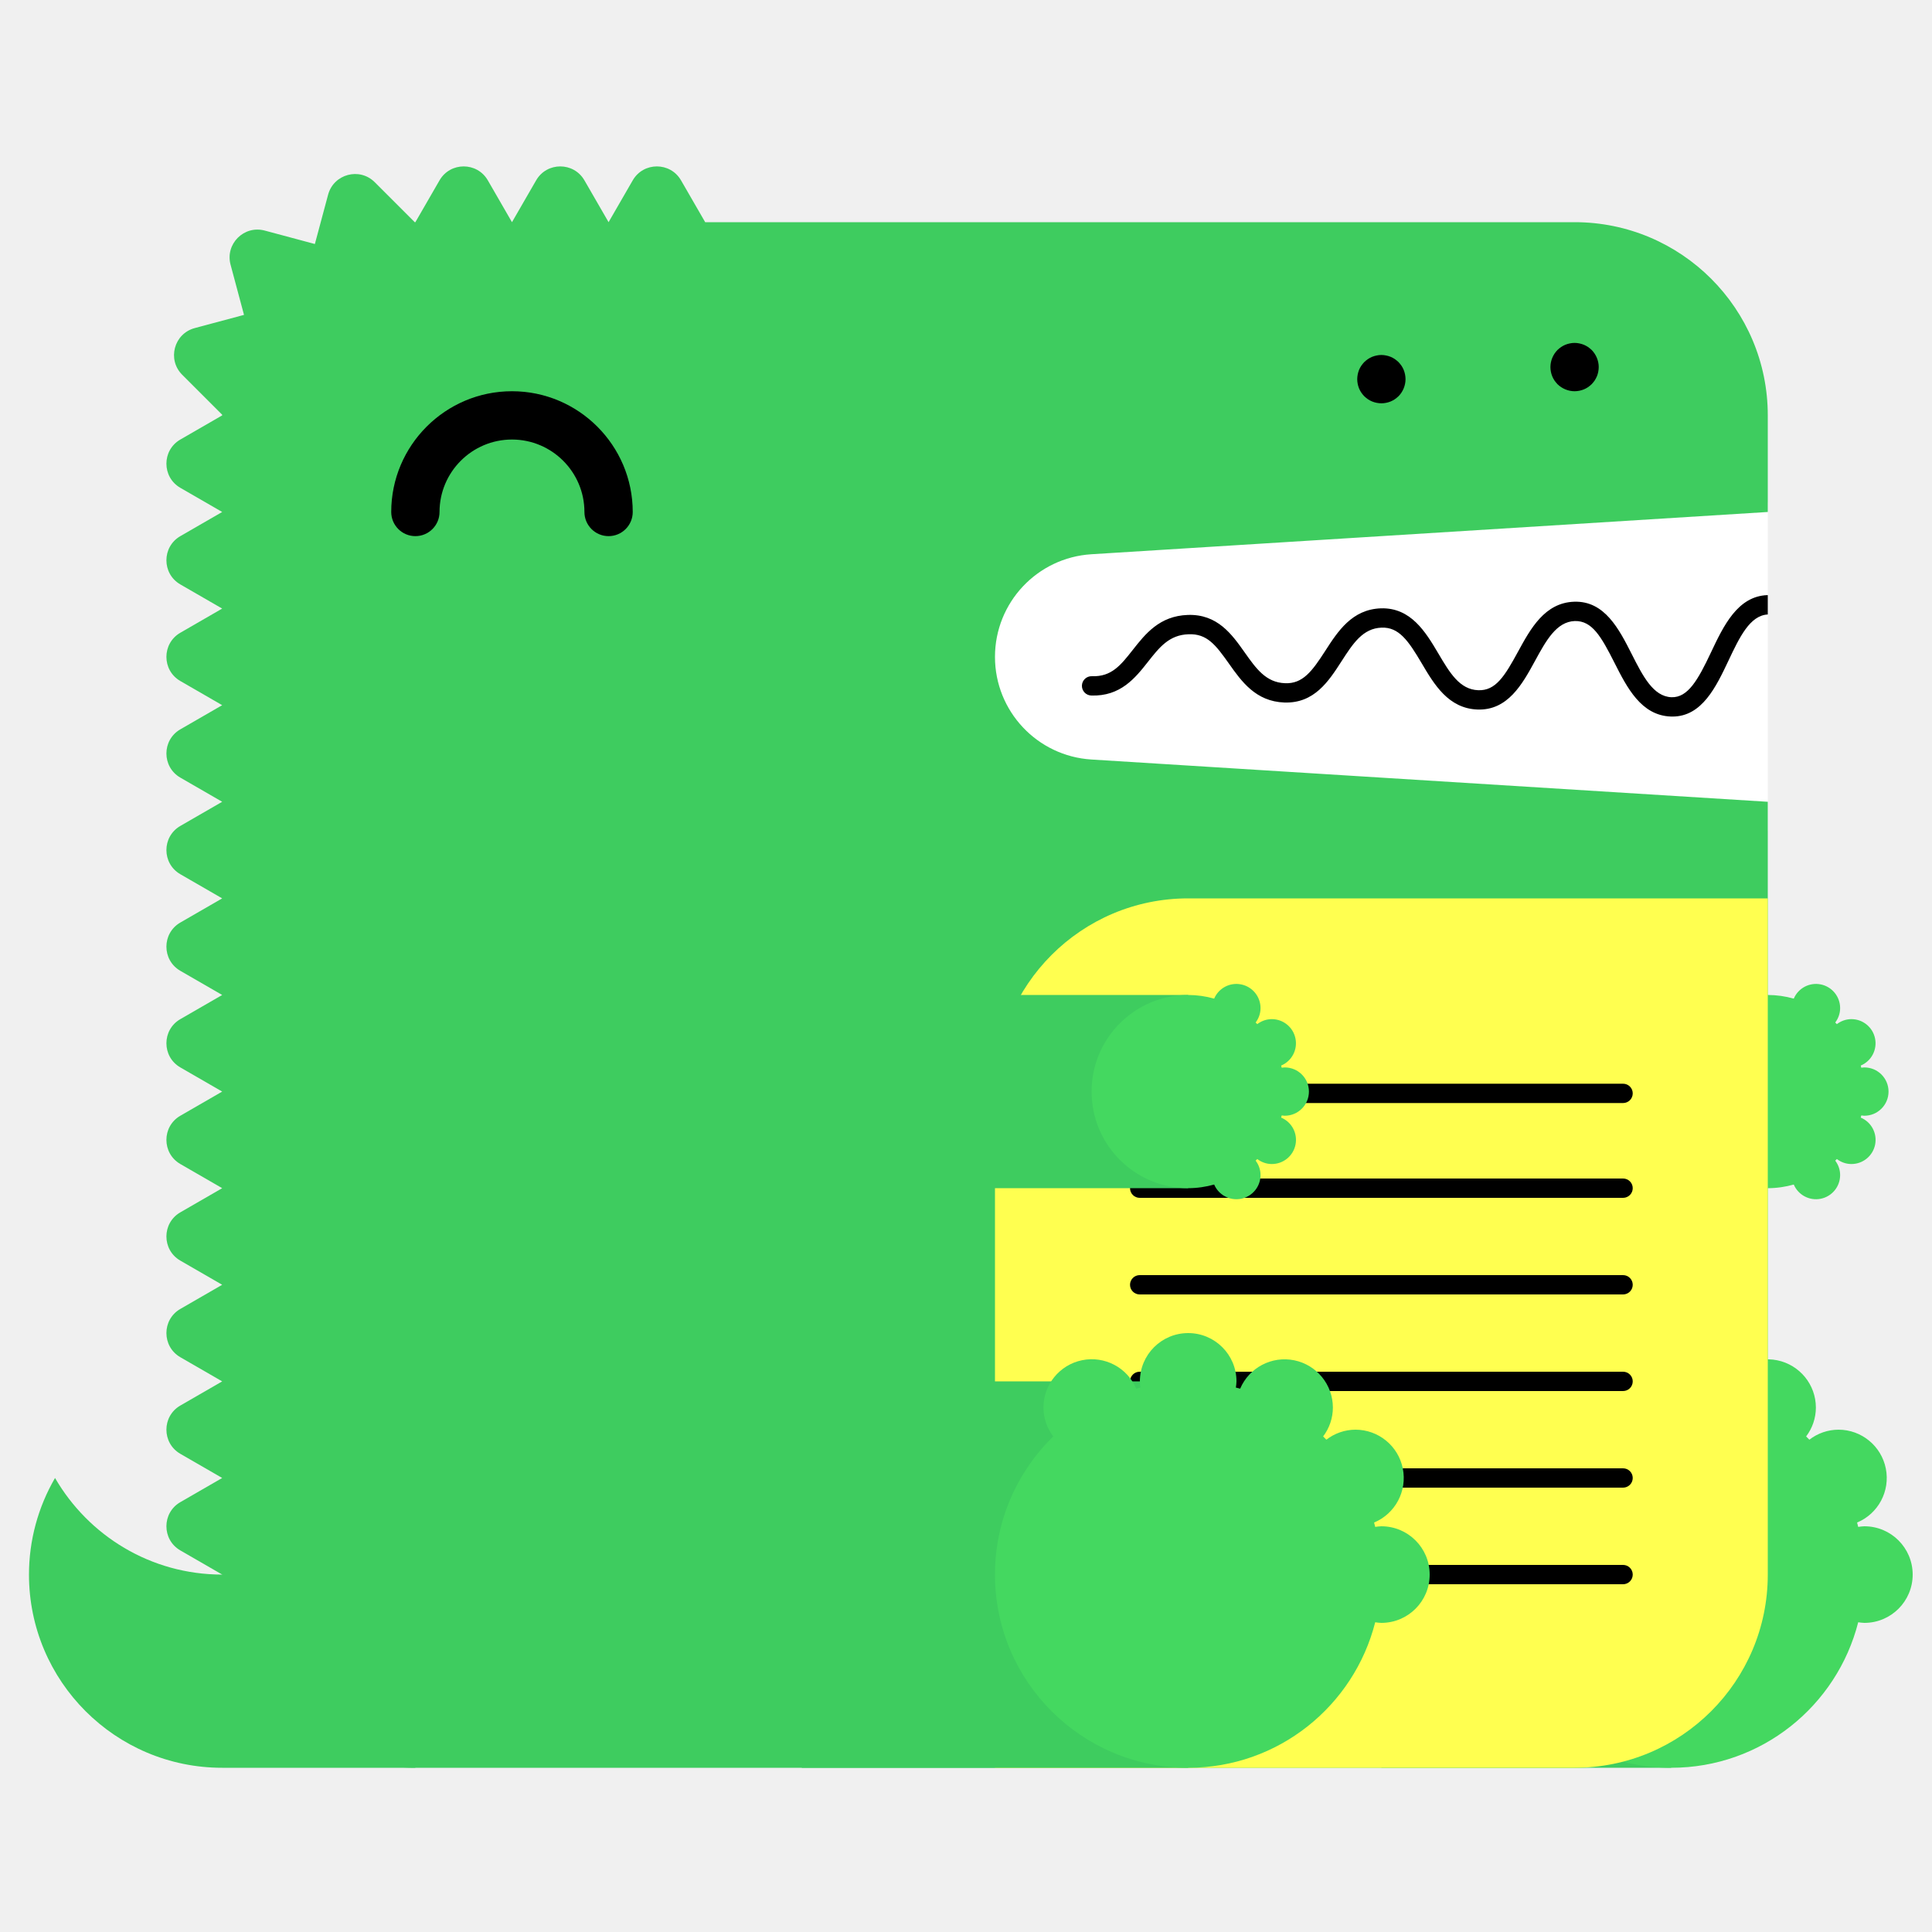
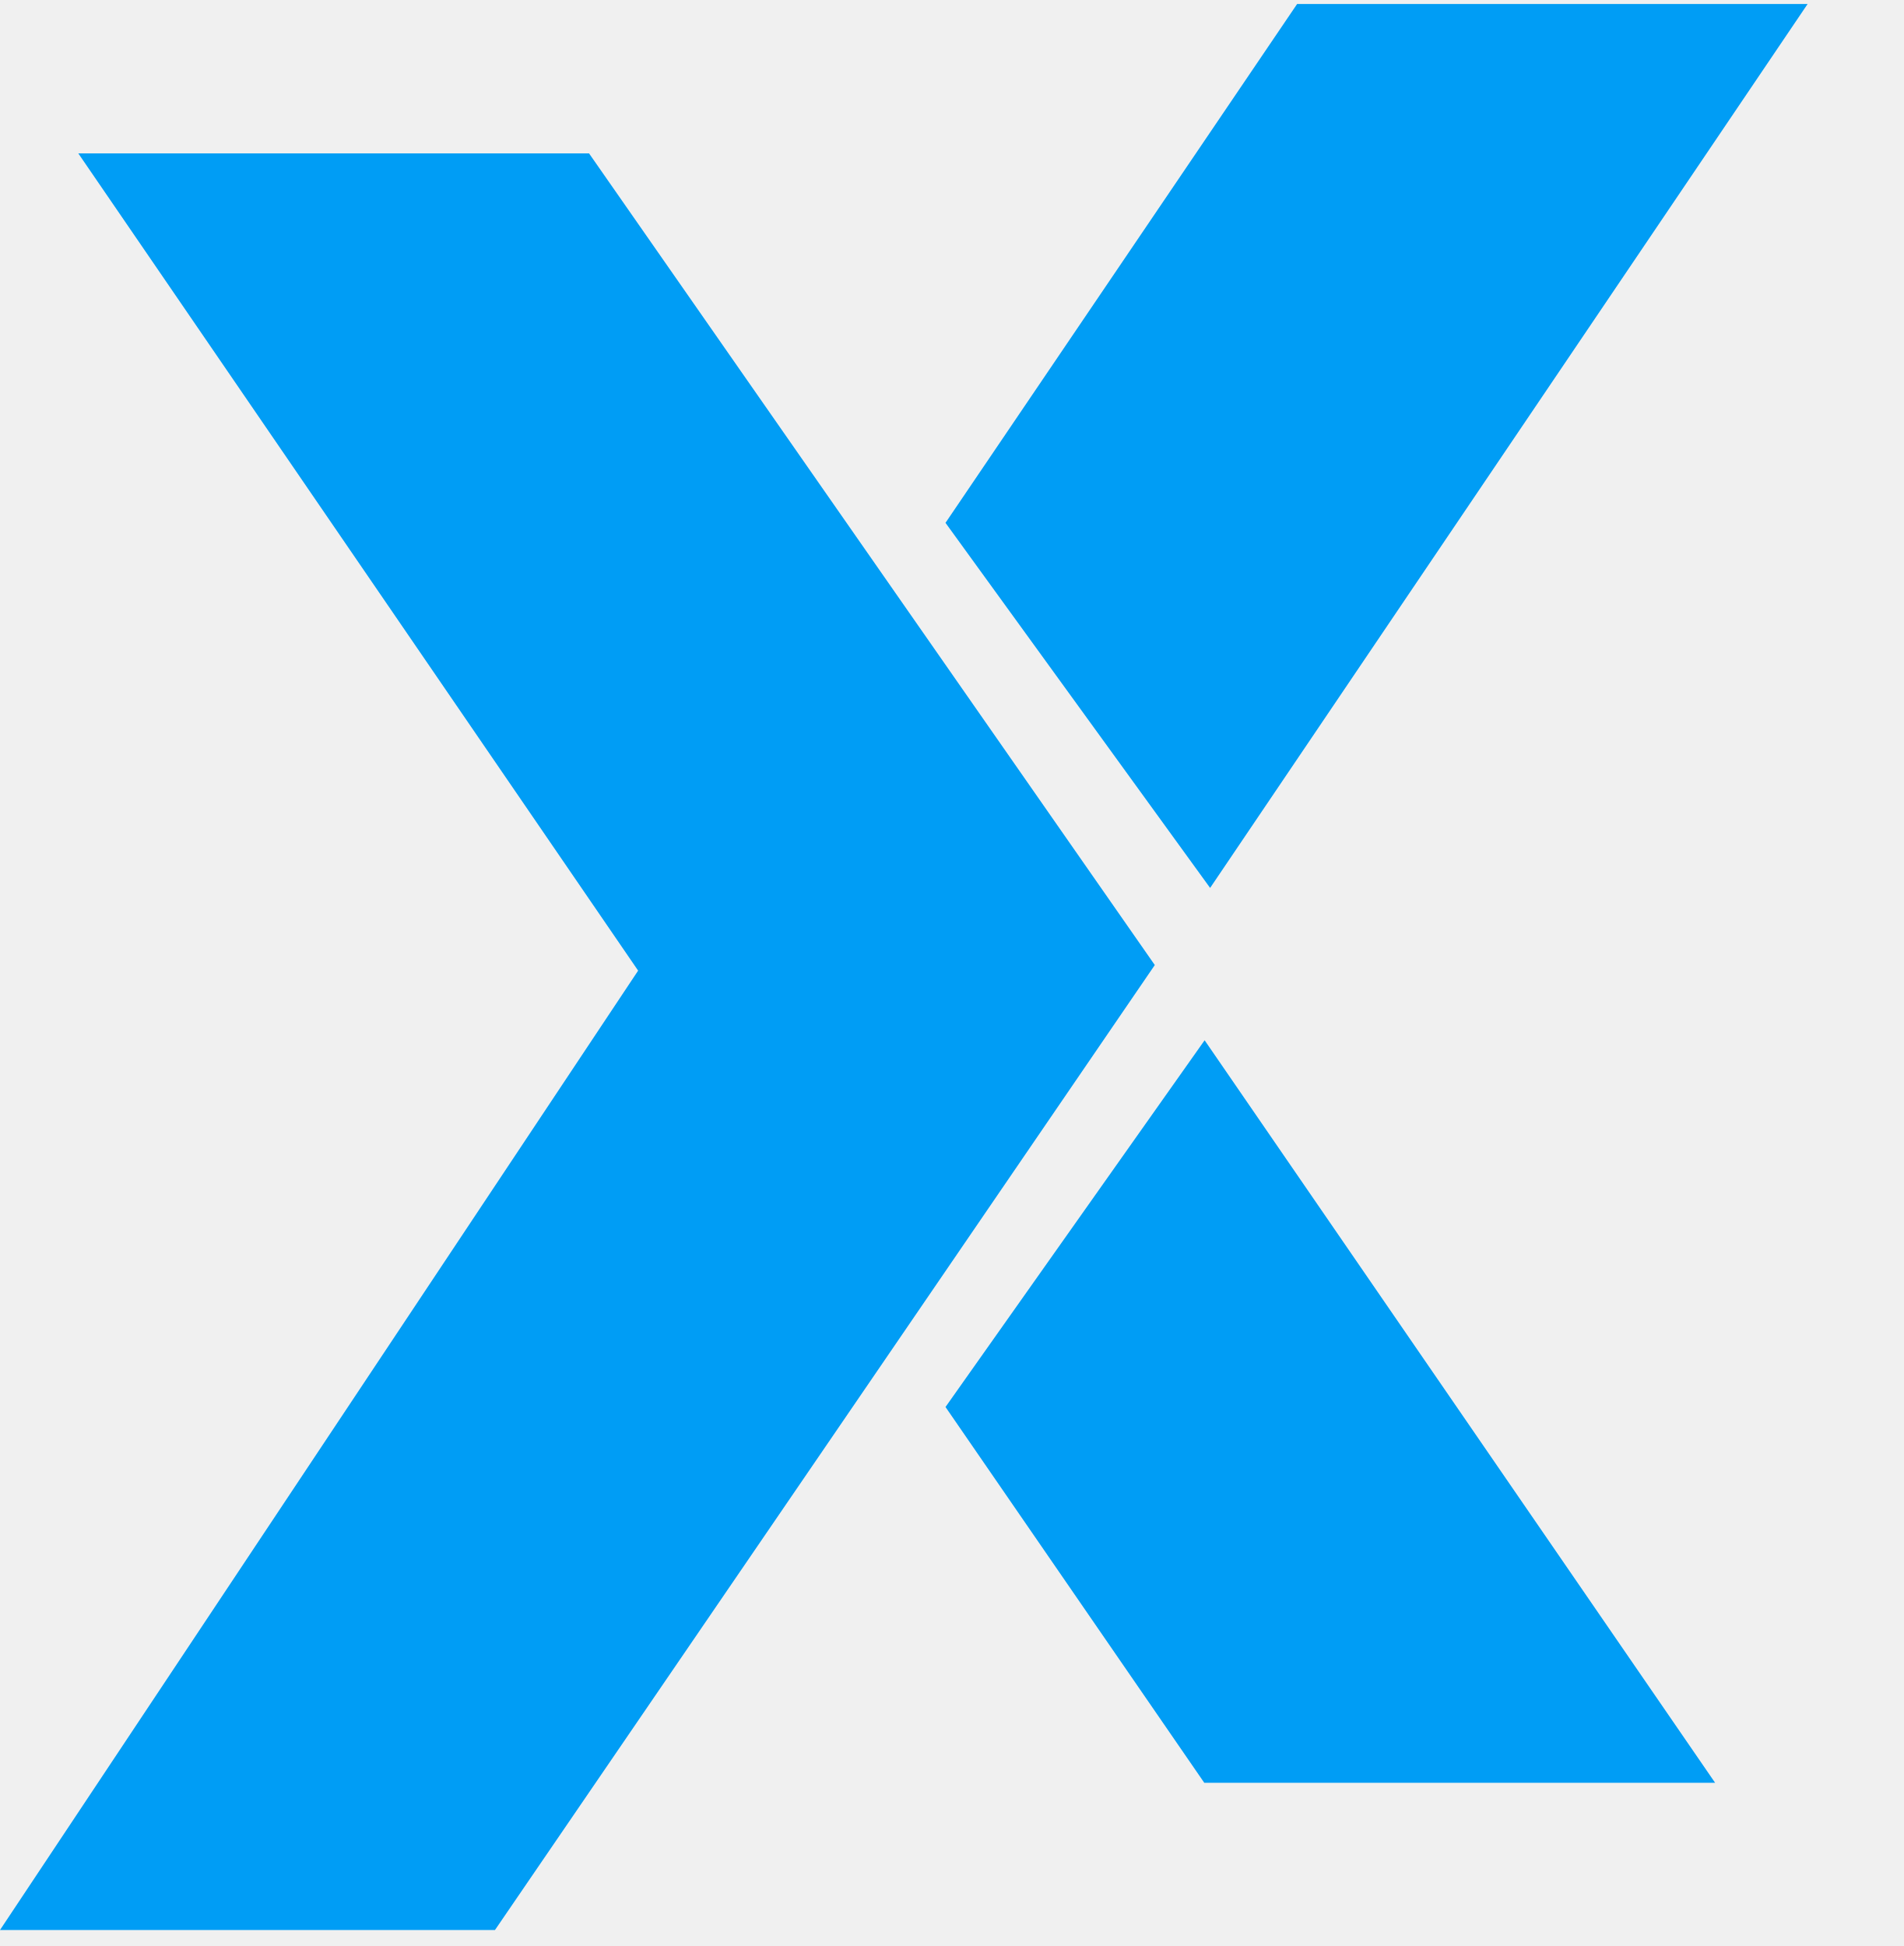
- <svg xmlns="http://www.w3.org/2000/svg" width="200" height="200" viewBox="0 0 200 200">
-   <g fill="none" fill-rule="evenodd">
-     <path fill="#FFF" d="M99 52h84v34H99z" />
-     <path d="M23 163c-7.398 0-13.843-4.027-17.303-10A19.886 19.886 0 0 0 3 163c0 11.046 8.954 20 20 20h20v-20H23z" fill="#3ECC5F" />
-     <path d="M112.98 57.376L183 53V43c0-11.046-8.954-20-20-20H73l-2.5-4.33c-1.112-1.925-3.889-1.925-5 0L63 23l-2.5-4.33c-1.111-1.925-3.889-1.925-5 0L53 23l-2.5-4.33c-1.111-1.925-3.889-1.925-5 0L43 23c-.022 0-.042.003-.065.003l-4.142-4.141c-1.57-1.571-4.252-.853-4.828 1.294l-1.369 5.104-5.192-1.392c-2.148-.575-4.111 1.389-3.535 3.536l1.39 5.193-5.102 1.367c-2.148.576-2.867 3.259-1.296 4.83l4.142 4.142c0 .021-.003.042-.003.064l-4.33 2.5c-1.925 1.111-1.925 3.889 0 5L23 53l-4.33 2.5c-1.925 1.111-1.925 3.889 0 5L23 63l-4.33 2.5c-1.925 1.111-1.925 3.889 0 5L23 73l-4.33 2.5c-1.925 1.111-1.925 3.889 0 5L23 83l-4.33 2.5c-1.925 1.111-1.925 3.889 0 5L23 93l-4.33 2.5c-1.925 1.111-1.925 3.889 0 5L23 103l-4.33 2.5c-1.925 1.111-1.925 3.889 0 5L23 113l-4.33 2.5c-1.925 1.111-1.925 3.889 0 5L23 123l-4.33 2.5c-1.925 1.111-1.925 3.889 0 5L23 133l-4.33 2.5c-1.925 1.111-1.925 3.889 0 5L23 143l-4.33 2.5c-1.925 1.111-1.925 3.889 0 5L23 153l-4.33 2.5c-1.925 1.111-1.925 3.889 0 5L23 163c0 11.046 8.954 20 20 20h120c11.046 0 20-8.954 20-20V83l-70.02-4.376A10.645 10.645 0 0 1 103 68c0-5.621 4.37-10.273 9.98-10.624" fill="#3ECC5F" />
-     <path fill="#3ECC5F" d="M143 183h30v-40h-30z" />
-     <path d="M193 158c-.219 0-.428.037-.639.064-.038-.15-.074-.301-.116-.451A5 5 0 0 0 190.32 148a4.96 4.96 0 0 0-3.016 1.036 26.531 26.531 0 0 0-.335-.336 4.955 4.955 0 0 0 1.011-2.987 5 5 0 0 0-9.599-1.959c-.148-.042-.297-.077-.445-.115.027-.211.064-.42.064-.639a5 5 0 0 0-5-5 5 5 0 0 0-5 5c0 .219.037.428.064.639-.148.038-.297.073-.445.115a4.998 4.998 0 0 0-9.599 1.959c0 1.125.384 2.151 1.011 2.987-3.717 3.632-6.031 8.693-6.031 14.3 0 11.046 8.954 20 20 20 9.339 0 17.16-6.41 19.361-15.064.211.027.42.064.639.064a5 5 0 0 0 5-5 5 5 0 0 0-5-5" fill="#44D860" />
-     <path fill="#3ECC5F" d="M153 123h30v-20h-30z" />
-     <path d="M193 115.5a2.5 2.5 0 1 0 0-5c-.109 0-.214.019-.319.032-.02-.075-.037-.15-.058-.225a2.501 2.501 0 0 0-.963-4.807c-.569 0-1.088.197-1.508.518a6.653 6.653 0 0 0-.168-.168c.314-.417.506-.931.506-1.494a2.5 2.5 0 0 0-4.8-.979A9.987 9.987 0 0 0 183 103c-5.522 0-10 4.478-10 10s4.478 10 10 10c.934 0 1.833-.138 2.69-.377a2.5 2.5 0 0 0 4.8-.979c0-.563-.192-1.077-.506-1.494.057-.055.113-.111.168-.168.42.321.939.518 1.508.518a2.5 2.5 0 0 0 .963-4.807c.021-.074.038-.15.058-.225.105.013.21.032.319.032" fill="#44D860" />
-     <path d="M63 55.5a2.5 2.5 0 0 1-2.5-2.5c0-4.136-3.364-7.5-7.5-7.5s-7.5 3.364-7.5 7.5a2.5 2.5 0 1 1-5 0c0-6.893 5.607-12.5 12.5-12.5S65.5 46.107 65.5 53a2.5 2.5 0 0 1-2.5 2.5" fill="#000" />
-     <path d="M103 183h60c11.046 0 20-8.954 20-20V93h-60c-11.046 0-20 8.954-20 20v70z" fill="#FFFF50" />
-     <path d="M168.02 124h-50.04a1 1 0 1 1 0-2h50.04a1 1 0 1 1 0 2m0 20h-50.04a1 1 0 1 1 0-2h50.04a1 1 0 1 1 0 2m0 20h-50.04a1 1 0 1 1 0-2h50.04a1 1 0 1 1 0 2m0-49.814h-50.04a1 1 0 1 1 0-2h50.04a1 1 0 1 1 0 2m0 19.814h-50.04a1 1 0 1 1 0-2h50.04a1 1 0 1 1 0 2m0 20h-50.04a1 1 0 1 1 0-2h50.04a1 1 0 1 1 0 2M183 61.611c-.012 0-.022-.006-.034-.005-3.09.105-4.552 3.196-5.842 5.923-1.346 2.85-2.387 4.703-4.093 4.647-1.889-.068-2.969-2.202-4.113-4.46-1.314-2.594-2.814-5.536-5.963-5.426-3.046.104-4.513 2.794-5.807 5.167-1.377 2.528-2.314 4.065-4.121 3.994-1.927-.07-2.951-1.805-4.136-3.813-1.321-2.236-2.848-4.75-5.936-4.664-2.994.103-4.465 2.385-5.763 4.4-1.373 2.13-2.335 3.428-4.165 3.351-1.973-.07-2.992-1.51-4.171-3.177-1.324-1.873-2.816-3.993-5.895-3.89-2.928.1-4.399 1.97-5.696 3.618-1.232 1.564-2.194 2.802-4.229 2.724a1 1 0 0 0-.072 2c3.017.101 4.545-1.8 5.872-3.487 1.177-1.496 2.193-2.787 4.193-2.855 1.926-.082 2.829 1.115 4.195 3.045 1.297 1.834 2.769 3.914 5.731 4.021 3.103.104 4.596-2.215 5.918-4.267 1.182-1.834 2.202-3.417 4.15-3.484 1.793-.067 2.769 1.35 4.145 3.681 1.297 2.197 2.766 4.686 5.787 4.796 3.125.108 4.634-2.62 5.949-5.035 1.139-2.088 2.214-4.06 4.119-4.126 1.793-.042 2.728 1.595 4.111 4.33 1.292 2.553 2.757 5.445 5.825 5.556l.169.003c3.064 0 4.518-3.075 5.805-5.794 1.139-2.41 2.217-4.68 4.067-4.773v-2z" fill="#000" />
-     <path fill="#3ECC5F" d="M83 183h40v-40H83z" />
-     <path d="M143 158c-.219 0-.428.037-.639.064-.038-.15-.074-.301-.116-.451A5 5 0 0 0 140.32 148a4.96 4.96 0 0 0-3.016 1.036 26.531 26.531 0 0 0-.335-.336 4.955 4.955 0 0 0 1.011-2.987 5 5 0 0 0-9.599-1.959c-.148-.042-.297-.077-.445-.115.027-.211.064-.42.064-.639a5 5 0 0 0-5-5 5 5 0 0 0-5 5c0 .219.037.428.064.639-.148.038-.297.073-.445.115a4.998 4.998 0 0 0-9.599 1.959c0 1.125.384 2.151 1.011 2.987-3.717 3.632-6.031 8.693-6.031 14.3 0 11.046 8.954 20 20 20 9.339 0 17.16-6.41 19.361-15.064.211.027.42.064.639.064a5 5 0 0 0 5-5 5 5 0 0 0-5-5" fill="#44D860" />
-     <path fill="#3ECC5F" d="M83 123h40v-20H83z" />
-     <path d="M133 115.5a2.5 2.5 0 1 0 0-5c-.109 0-.214.019-.319.032-.02-.075-.037-.15-.058-.225a2.501 2.501 0 0 0-.963-4.807c-.569 0-1.088.197-1.508.518a6.653 6.653 0 0 0-.168-.168c.314-.417.506-.931.506-1.494a2.5 2.5 0 0 0-4.8-.979A9.987 9.987 0 0 0 123 103c-5.522 0-10 4.478-10 10s4.478 10 10 10c.934 0 1.833-.138 2.69-.377a2.5 2.5 0 0 0 4.8-.979c0-.563-.192-1.077-.506-1.494.057-.055.113-.111.168-.168.42.321.939.518 1.508.518a2.5 2.5 0 0 0 .963-4.807c.021-.074.038-.15.058-.225.105.013.21.032.319.032" fill="#44D860" />
-     <path d="M143 41.75c-.16 0-.33-.02-.49-.05a2.52 2.52 0 0 1-.47-.14c-.15-.06-.29-.14-.431-.23-.13-.09-.259-.2-.38-.31-.109-.12-.219-.24-.309-.38s-.17-.28-.231-.43a2.619 2.619 0 0 1-.189-.96c0-.16.02-.33.05-.49.03-.16.08-.31.139-.47.061-.15.141-.29.231-.43.09-.13.2-.26.309-.38.121-.11.25-.22.38-.31.141-.09.281-.17.431-.23.149-.06.31-.11.47-.14.32-.07.65-.07.98 0 .159.03.32.08.47.14.149.06.29.14.43.23.13.09.259.2.38.31.11.12.22.25.31.38.09.14.17.28.23.43.06.16.11.31.14.47.029.16.05.33.05.49 0 .66-.271 1.31-.73 1.77-.121.11-.25.22-.38.31-.14.09-.281.17-.43.23a2.565 2.565 0 0 1-.96.19m20-1.25c-.66 0-1.3-.27-1.771-.73a3.802 3.802 0 0 1-.309-.38c-.09-.14-.17-.28-.231-.43a2.619 2.619 0 0 1-.189-.96c0-.66.27-1.3.729-1.77.121-.11.25-.22.38-.31.141-.09.281-.17.431-.23.149-.06.31-.11.47-.14.32-.07.66-.07.98 0 .159.03.32.08.47.14.149.06.29.14.43.23.13.09.259.2.38.31.459.47.73 1.11.73 1.77 0 .16-.021.33-.05.49-.03.16-.08.32-.14.47-.07.15-.14.29-.23.43-.09.13-.2.26-.31.38-.121.11-.25.22-.38.31-.14.09-.281.17-.43.23a2.565 2.565 0 0 1-.96.19" fill="#000" />
+ <svg xmlns="http://www.w3.org/2000/svg" width="45px" height="46px" viewBox="0 0 45 46" version="1.1">
+   <defs />
+   <g id="Page-1" stroke="none" stroke-width="1" fill="none" fill-rule="evenodd">
+     <g id="logo_travelgatex">
+       <g id="Shape" fill="#009DF5">
+         <polyline points="27.297 22.812 13.924 3.626 1.851 3.626 15.084 22.944 0 45.622 11.7 45.622" />
+         <g transform="translate(22.26655, 0)">
+           <polyline points="20.461 0.095 8.394 0.095 0.083 12.359 6.338 20.989" />
+           <polyline points="6.208 24.59 18.275 42.142 15.86 42.142 6.2 42.142 0.083 33.259" />
+         </g>
+       </g>
+     </g>
  </g>
</svg>
